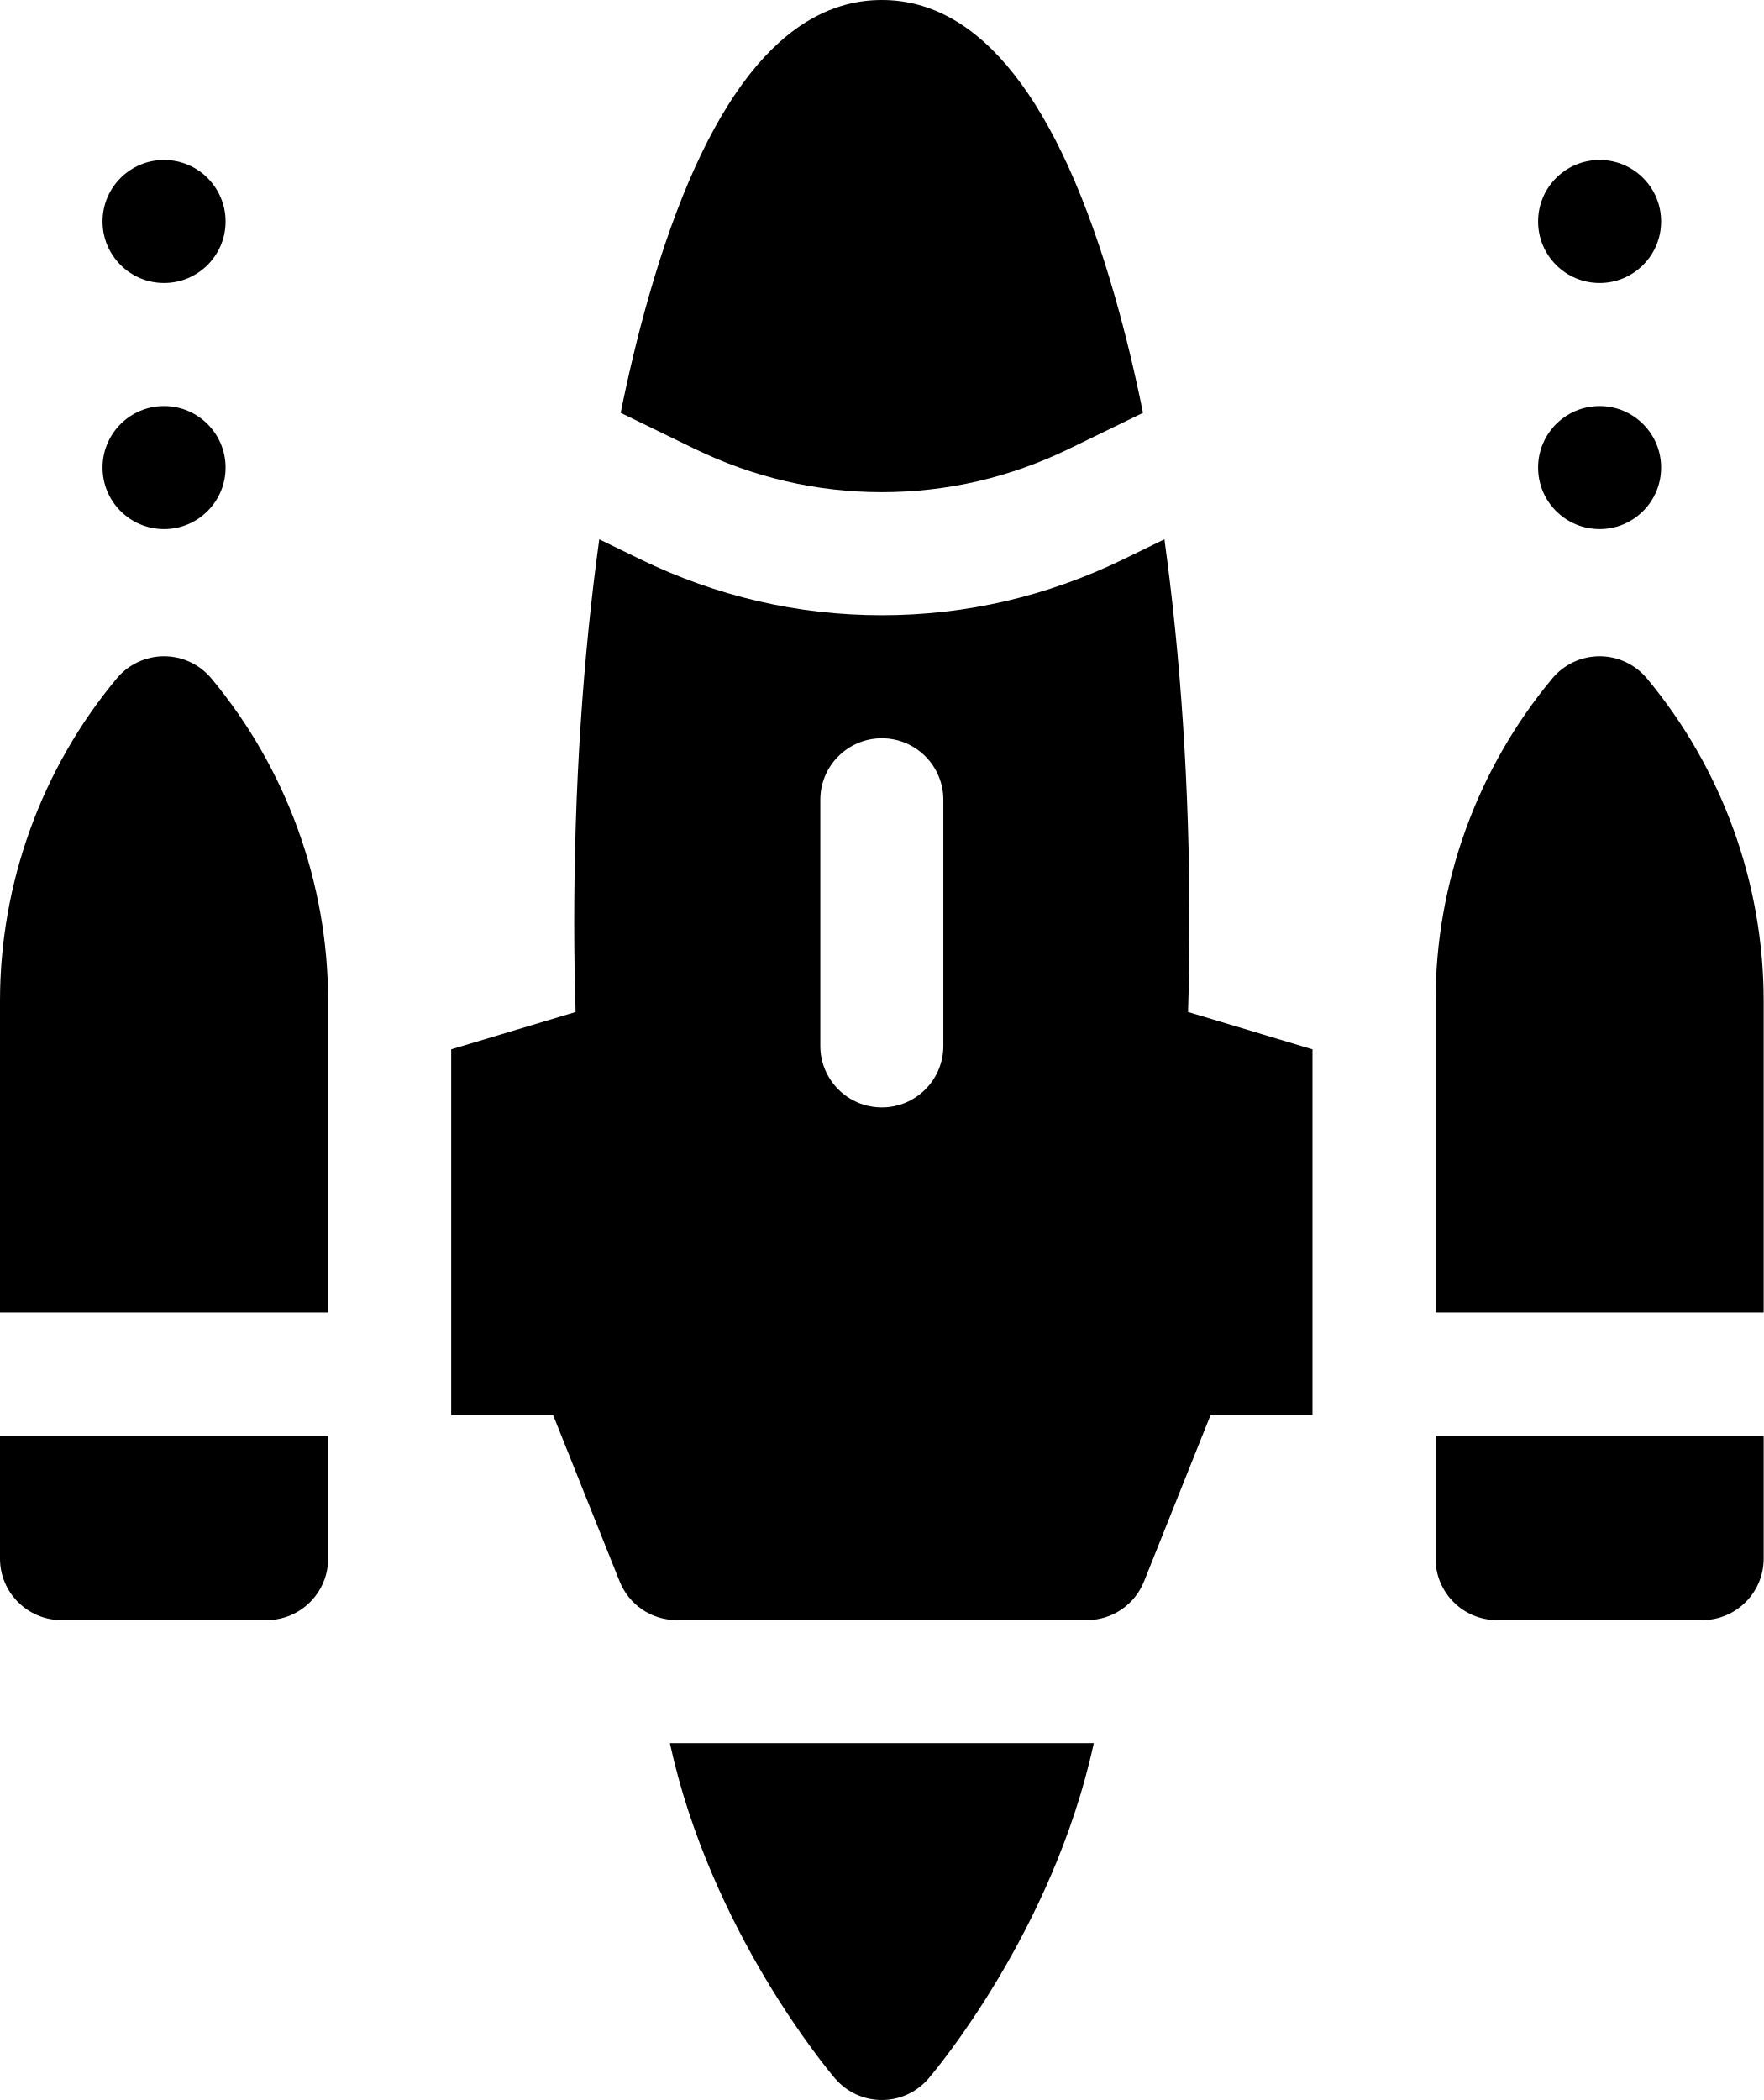
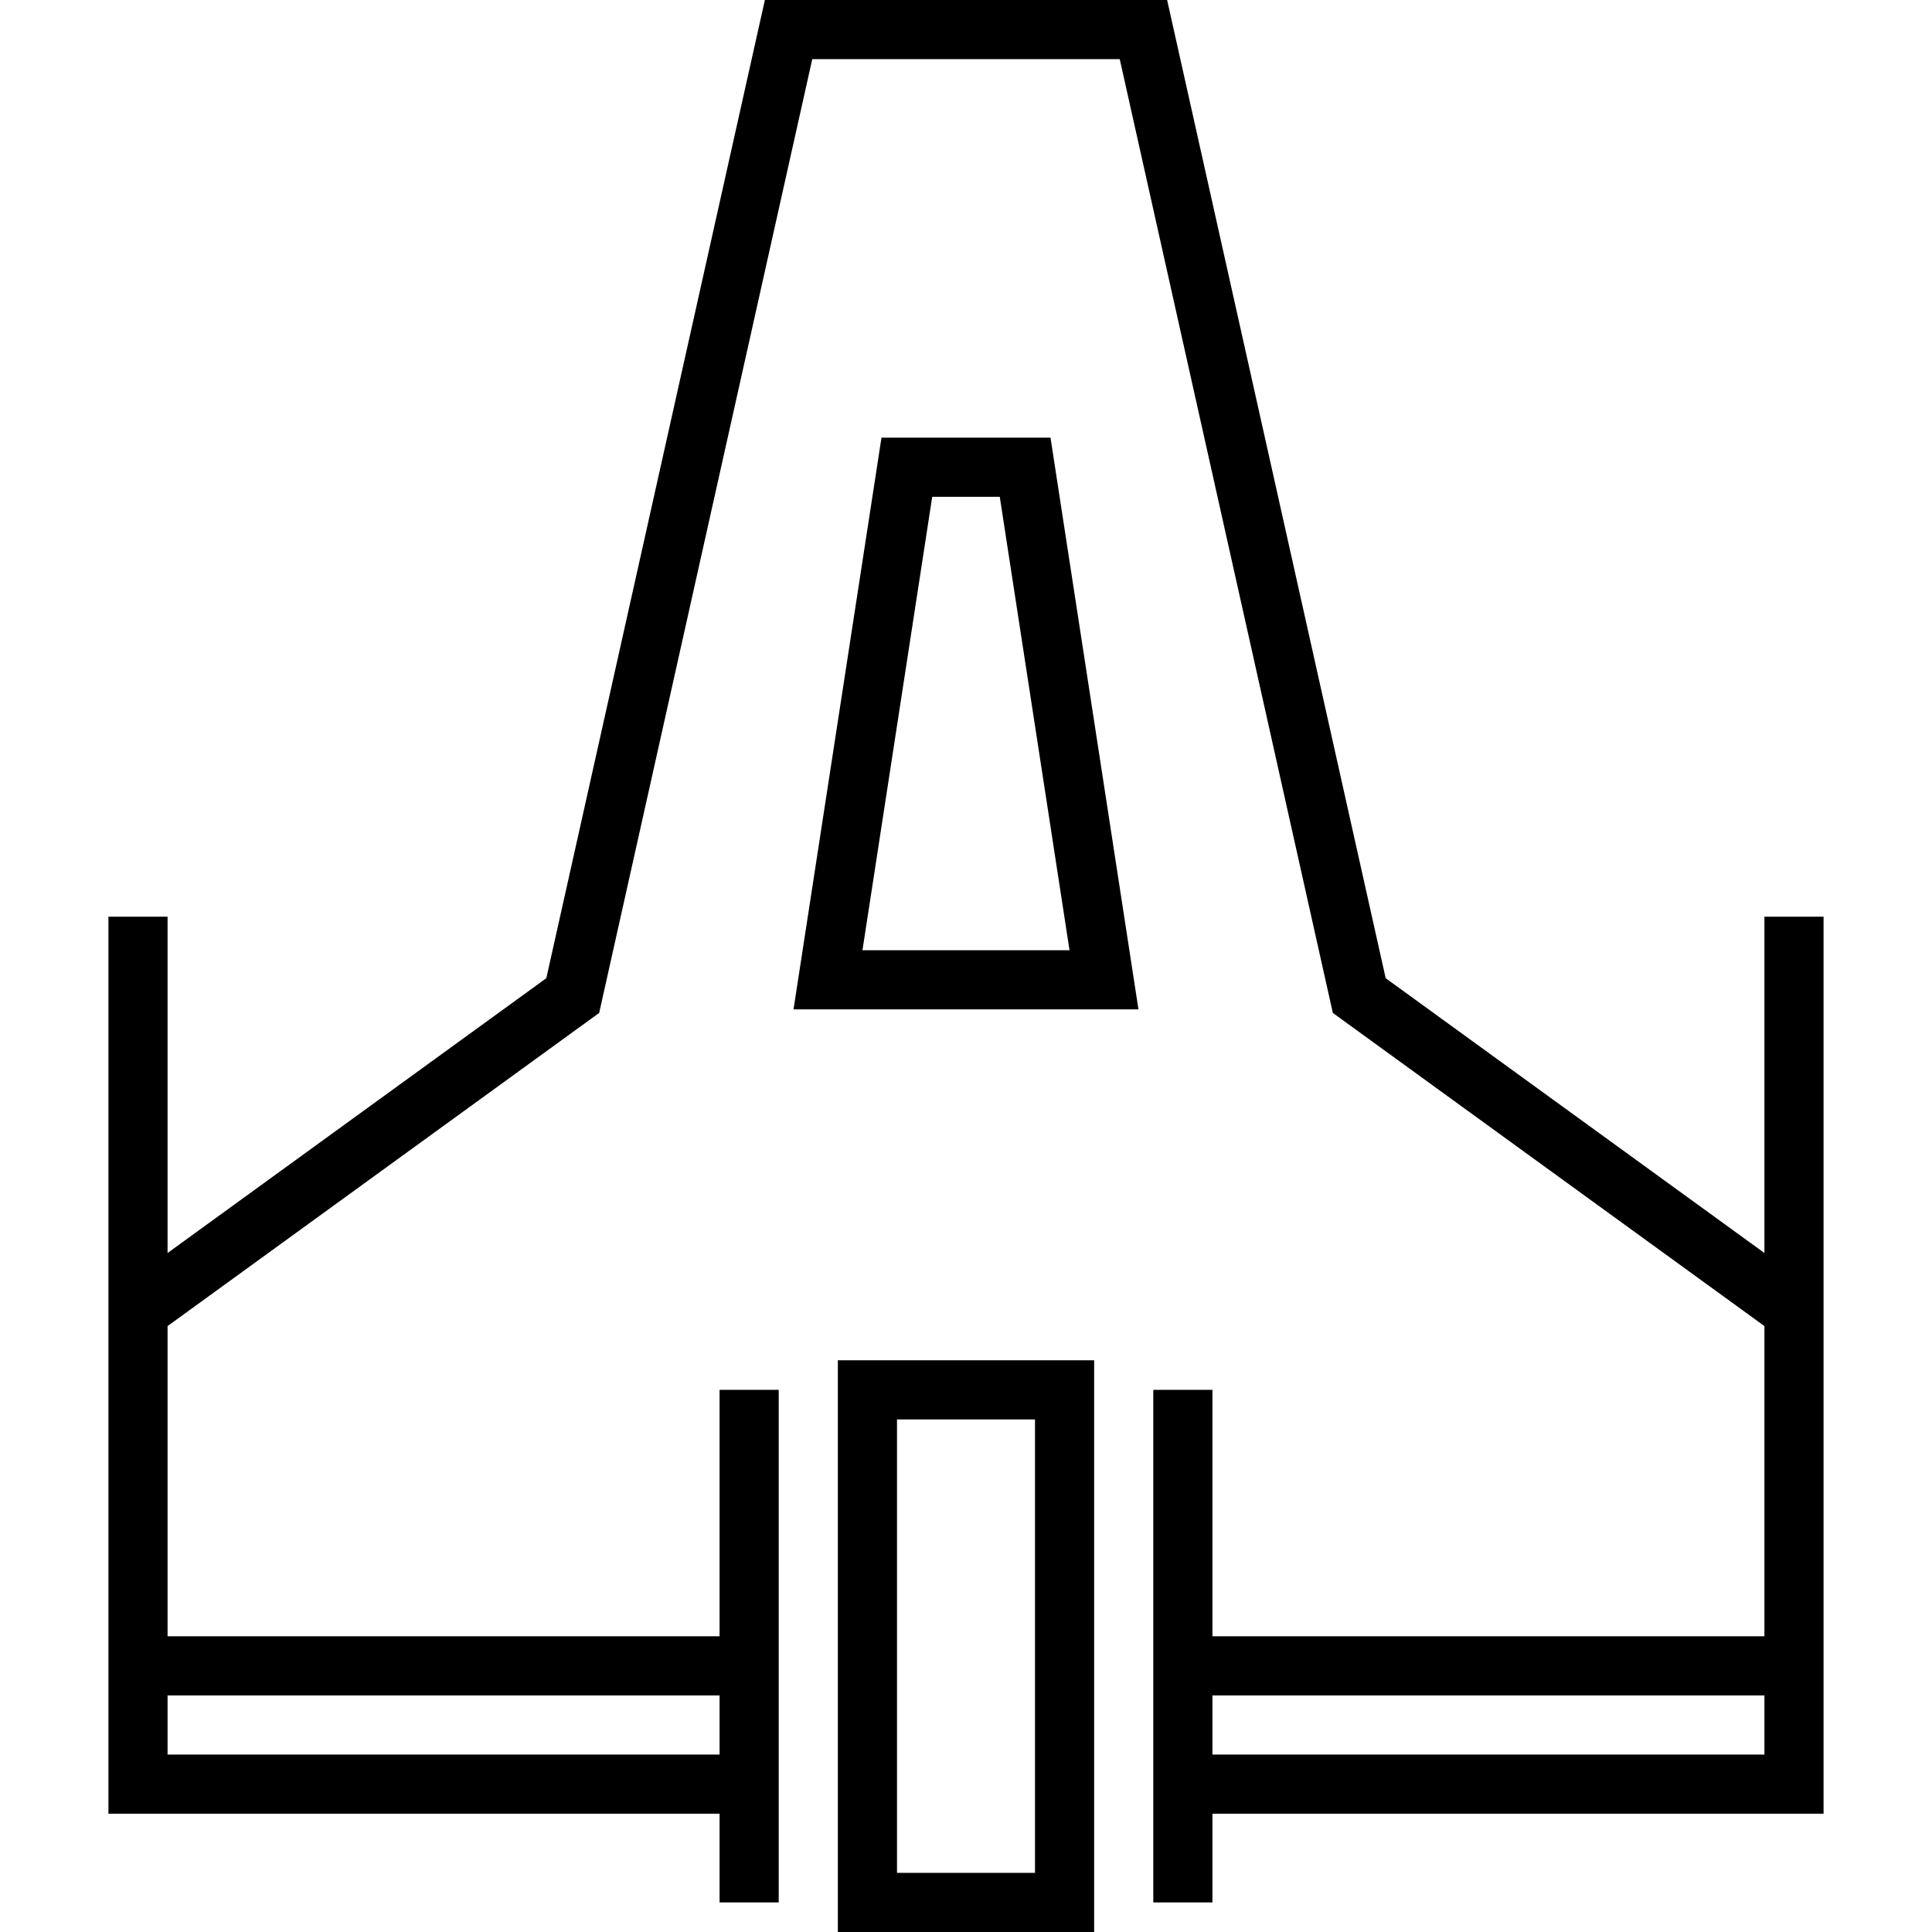
- <svg xmlns="http://www.w3.org/2000/svg" style="isolation:isolate" viewBox="763 610 50 59.535" width="50pt" height="59.535pt">
+ <svg xmlns="http://www.w3.org/2000/svg" version="1.1" id="Capa_1" x="0px" y="0px" viewBox="0 0 512 512" style="enable-background:new 0 0 512 512;" xml:space="preserve">
  <g>
-     <circle vector-effect="non-scaling-stroke" cx="767.651" cy="623.256" r="1.744" fill="rgb(0,0,0)" />
-     <circle vector-effect="non-scaling-stroke" cx="767.651" cy="616.279" r="1.744" fill="rgb(0,0,0)" />
-     <circle vector-effect="non-scaling-stroke" cx="808.349" cy="623.256" r="1.744" fill="rgb(0,0,0)" />
-     <circle vector-effect="non-scaling-stroke" cx="808.349" cy="616.279" r="1.744" fill="rgb(0,0,0)" />
-     <path d=" M 782.671 622.714 C 784.359 623.537 786.152 623.953 788 623.953 C 789.848 623.953 791.641 623.537 793.329 622.714 L 795.404 621.704 C 795.169 620.545 794.904 619.445 794.61 618.417 C 793.015 612.832 790.791 610 788 610 C 785.209 610 782.985 612.832 781.39 618.417 C 781.096 619.445 780.831 620.545 780.596 621.704 L 782.671 622.714 Z " fill="rgb(0,0,0)" />
-     <path d=" M 796.681 638.69 C 796.708 637.823 796.721 636.987 796.721 636.163 C 796.721 632.342 796.475 628.645 796.011 625.289 L 794.857 625.851 C 792.688 626.907 790.381 627.442 788 627.442 C 785.619 627.442 783.312 626.907 781.144 625.851 L 779.989 625.289 C 779.525 628.645 779.279 632.342 779.279 636.163 C 779.279 636.987 779.292 637.823 779.319 638.69 L 775.791 639.749 L 775.791 650.116 L 778.68 650.116 L 780.567 654.834 C 780.832 655.496 781.473 655.93 782.186 655.93 L 793.814 655.93 C 794.527 655.93 795.168 655.496 795.433 654.834 L 797.32 650.116 L 800.209 650.116 L 800.209 639.749 L 796.681 638.69 Z  M 789.744 639.651 C 789.744 640.614 788.963 641.395 788 641.395 C 787.037 641.395 786.256 640.614 786.256 639.651 L 786.256 632.674 C 786.256 631.711 787.037 630.93 788 630.93 C 788.963 630.93 789.744 631.711 789.744 632.674 L 789.744 639.651 Z " fill="rgb(0,0,0)" />
    <g>
-       <path d=" M 781.991 659.419 C 783.146 664.743 786.503 668.724 786.674 668.924 C 787.006 669.312 787.49 669.535 788 669.535 C 788.51 669.535 788.994 669.312 789.325 668.924 C 789.497 668.724 792.854 664.743 794.009 659.419 L 781.991 659.419 Z " fill="rgb(0,0,0)" />
+       <path d="M222.041,360.49V512h67.918V360.49H222.041z M274.286,496.327h-36.571V376.163h36.571V496.327z" />
    </g>
-     <path d=" M 813 647.209 L 813 638.378 C 813 635.043 811.824 631.795 809.689 629.232 C 809.357 628.835 808.866 628.605 808.349 628.605 C 807.831 628.605 807.34 628.835 807.009 629.232 C 804.874 631.795 803.698 635.043 803.698 638.378 L 803.698 647.209 L 813 647.209 Z " fill="rgb(0,0,0)" />
-     <path d=" M 803.698 650.698 L 803.698 654.186 C 803.698 655.149 804.479 655.93 805.442 655.93 L 811.256 655.93 C 812.219 655.93 813 655.149 813 654.186 L 813 650.698 L 803.698 650.698 Z " fill="rgb(0,0,0)" />
-     <path d=" M 772.302 647.209 L 772.302 638.378 C 772.302 635.043 771.126 631.795 768.991 629.232 C 768.66 628.835 768.169 628.605 767.651 628.605 C 767.133 628.605 766.643 628.835 766.311 629.232 C 764.176 631.795 763 635.043 763 638.378 L 763 647.209 L 772.302 647.209 Z " fill="rgb(0,0,0)" />
-     <path d=" M 763 650.698 L 763 654.186 C 763 655.149 763.781 655.93 764.744 655.93 L 770.558 655.93 C 771.521 655.93 772.302 655.149 772.302 654.186 L 772.302 650.698 L 763 650.698 Z " fill="rgb(0,0,0)" />
  </g>
+   <g>
+     <g>
+       <path d="M278.395,115.984h-44.793l-23.31,151.51h91.412L278.395,115.984z M247.049,131.657h17.9l18.486,120.163h-54.873    L247.049,131.657z" />
+     </g>
+   </g>
+   <g>
+     <g>
+       <path d="M467.592,242.939v89.121L367.22,259.234L309.299,0H202.701l-57.922,259.235L44.408,332.06v-89.121H28.735v100.494v3.996    v133.224h161.959v23.51h15.673V368.327h-15.673v65.306H44.408v-82.208l114.376-82.986l56.475-252.765h81.483l56.475,252.765    l114.376,82.986v82.208H321.306v-65.306h-15.674v135.837h15.674v-23.51h161.959V347.429v-3.996V242.939H467.592z M190.694,449.306    v15.674H44.408v-15.674H190.694z M467.592,464.98H321.306v-15.674h146.286V464.98z" />
+     </g>
+   </g>
+   <g>
+ </g>
+   <g>
+ </g>
+   <g>
+ </g>
+   <g>
+ </g>
+   <g>
+ </g>
+   <g>
+ </g>
+   <g>
+ </g>
+   <g>
+ </g>
+   <g>
+ </g>
+   <g>
+ </g>
+   <g>
+ </g>
+   <g>
+ </g>
+   <g>
+ </g>
+   <g>
+ </g>
+   <g>
+ </g>
</svg>
